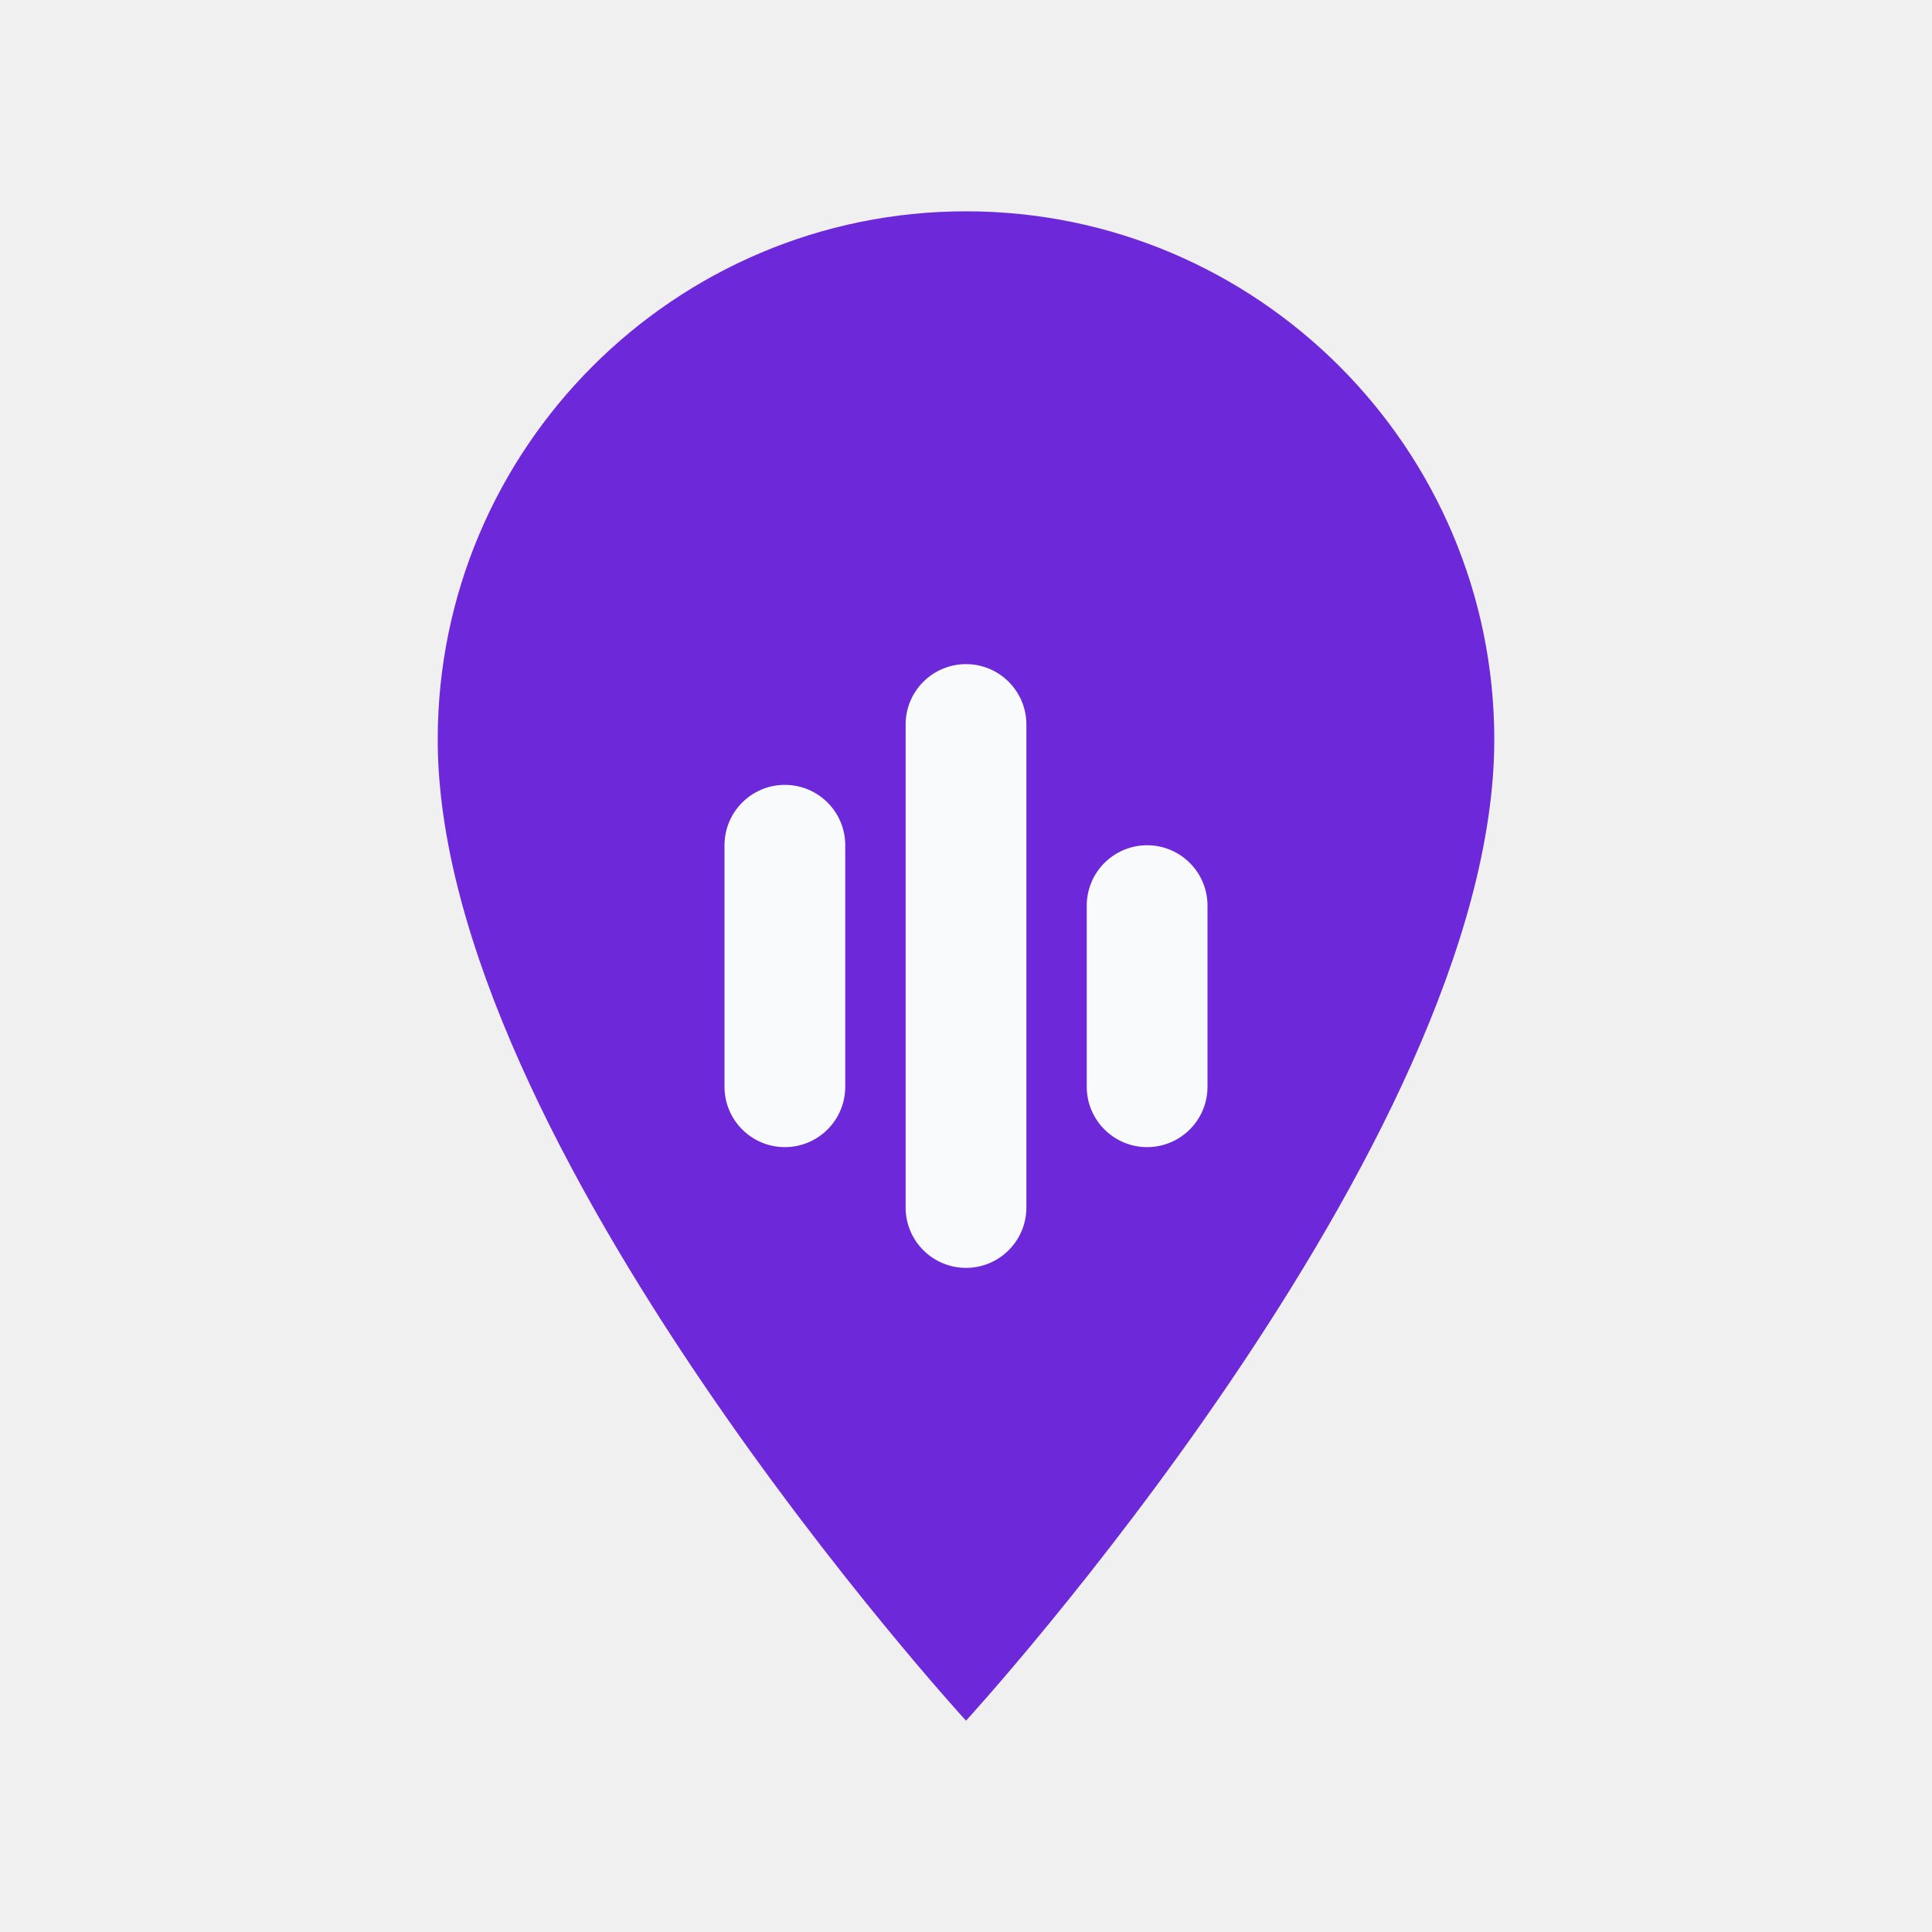
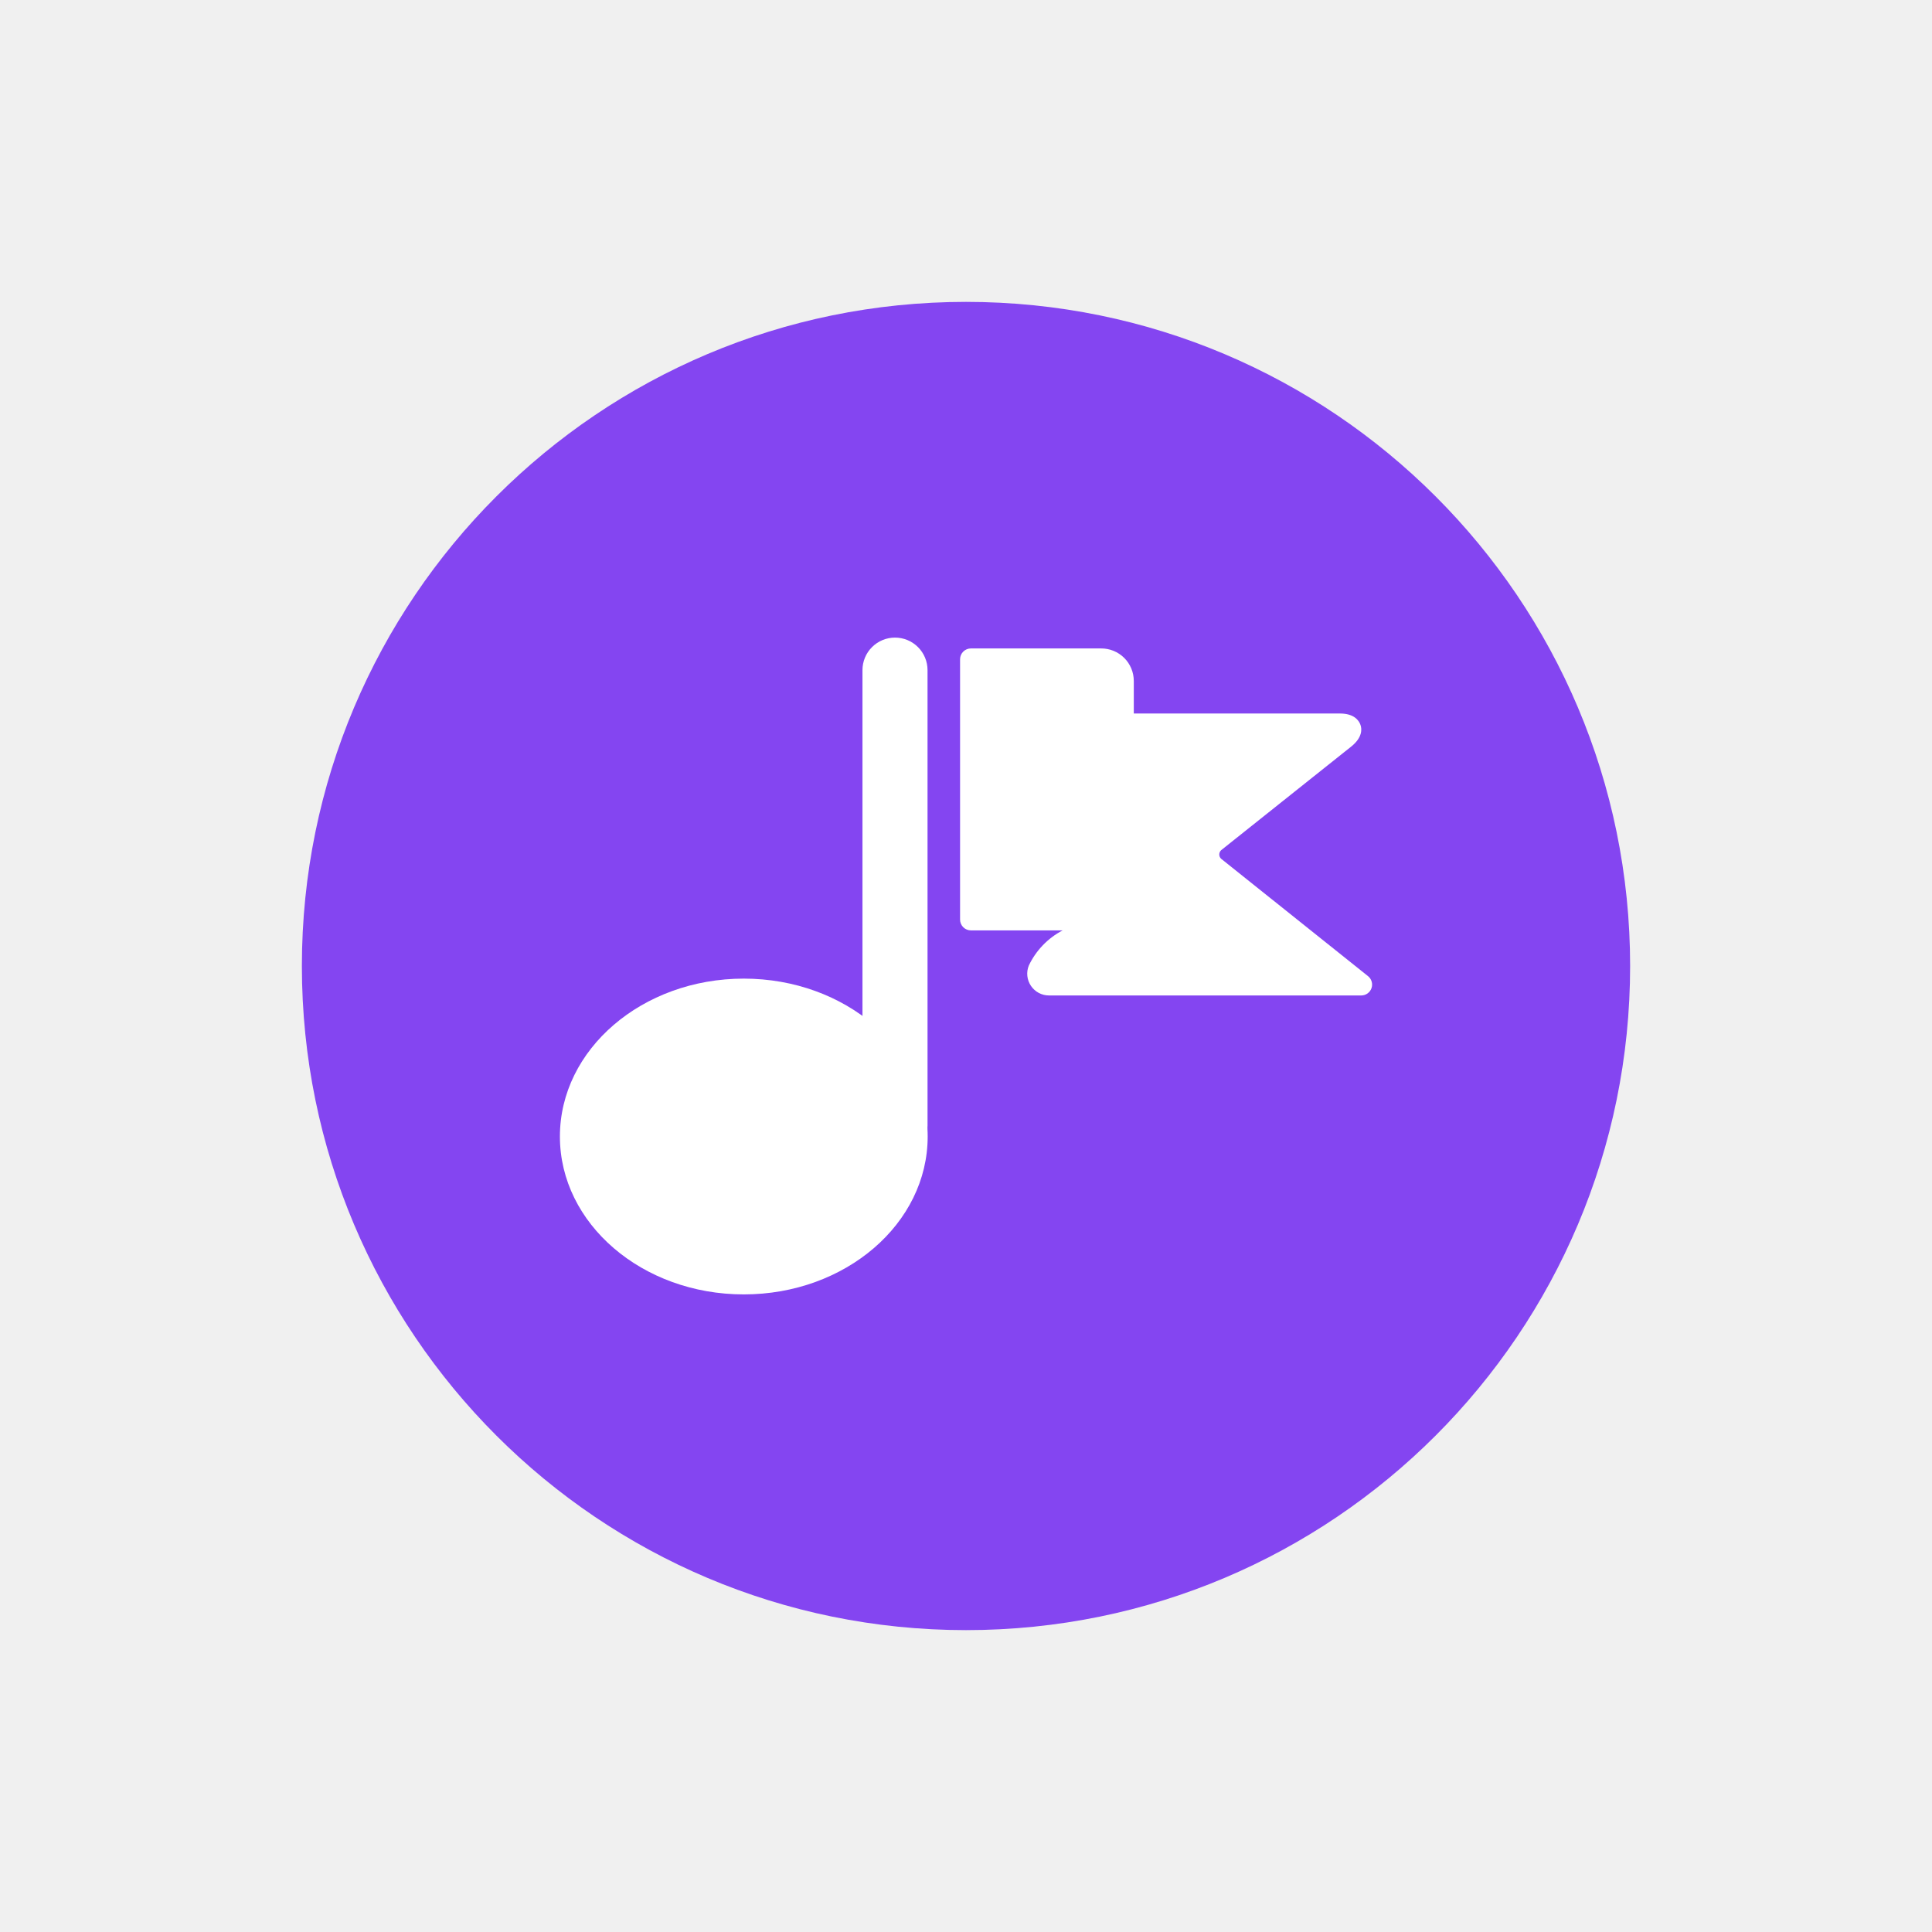
- <svg xmlns="http://www.w3.org/2000/svg" width="128" height="128" viewBox="0 0 128 128">
-   <path d="M64 14c-19.3 0-35 15.7-35 35 0 26.8 35 65 35 65s35-38.2 35-65c0-19.3-15.7-35-35-35z" fill="#6D28D9" />
-   <rect x="48" y="52" width="8" height="24" rx="4" fill="#F9FAFB" />
-   <rect x="60" y="44" width="8" height="40" rx="4" fill="#F9FAFB" />
-   <rect x="72" y="56" width="8" height="20" rx="4" fill="#F9FAFB" />
+ <svg xmlns="http://www.w3.org/2000/svg" width="320" height="320" viewBox="0 0 320 320" fill="none">
+   <rect x="50" y="50" width="220" height="220" rx="110" fill="#8445F1" />
+   <path d="M226.59 161.682L202.269 142.248C202.169 142.157 202.089 142.046 202.034 141.922C201.979 141.798 201.951 141.664 201.951 141.529C201.951 141.394 201.979 141.26 202.034 141.136C202.089 141.012 202.169 140.902 202.269 140.811L223.823 123.639C225.691 122.13 225.584 120.729 225.332 120.047C225.081 119.364 224.326 118.179 221.919 118.179H187.792V112.79C187.792 112.08 187.651 111.376 187.378 110.72C187.105 110.064 186.705 109.468 186.201 108.967C185.697 108.466 185.099 108.07 184.441 107.801C183.783 107.533 183.078 107.397 182.368 107.402H160.813C160.337 107.402 159.88 107.591 159.543 107.928C159.206 108.265 159.017 108.721 159.017 109.198V152.306C159.017 152.783 159.206 153.239 159.543 153.576C159.88 153.913 160.337 154.102 160.813 154.102H176.009C173.558 155.381 171.591 157.425 170.405 159.922C170.182 160.471 170.098 161.066 170.16 161.656C170.223 162.245 170.431 162.809 170.764 163.299C171.094 163.786 171.538 164.185 172.058 164.461C172.578 164.737 173.157 164.88 173.746 164.879H225.476C225.847 164.877 226.208 164.76 226.51 164.544C226.812 164.329 227.04 164.025 227.162 163.674C227.284 163.324 227.294 162.944 227.192 162.587C227.089 162.231 226.879 161.914 226.59 161.682ZM148.24 105.605C146.811 105.605 145.44 106.173 144.43 107.184C143.419 108.194 142.852 109.565 142.852 110.994V186.434C142.852 187.863 143.419 189.233 144.43 190.244C145.44 191.254 146.811 191.822 148.24 191.822C149.669 191.822 151.04 191.254 152.05 190.244C153.061 189.233 153.629 187.863 153.629 186.434V110.994C153.629 109.565 153.061 108.194 152.05 107.184C151.04 106.173 149.669 105.605 148.24 105.605Z" fill="white" />
+   <ellipse cx="123.195" cy="188.242" rx="30.457" ry="26.152" fill="white" />
</svg>
